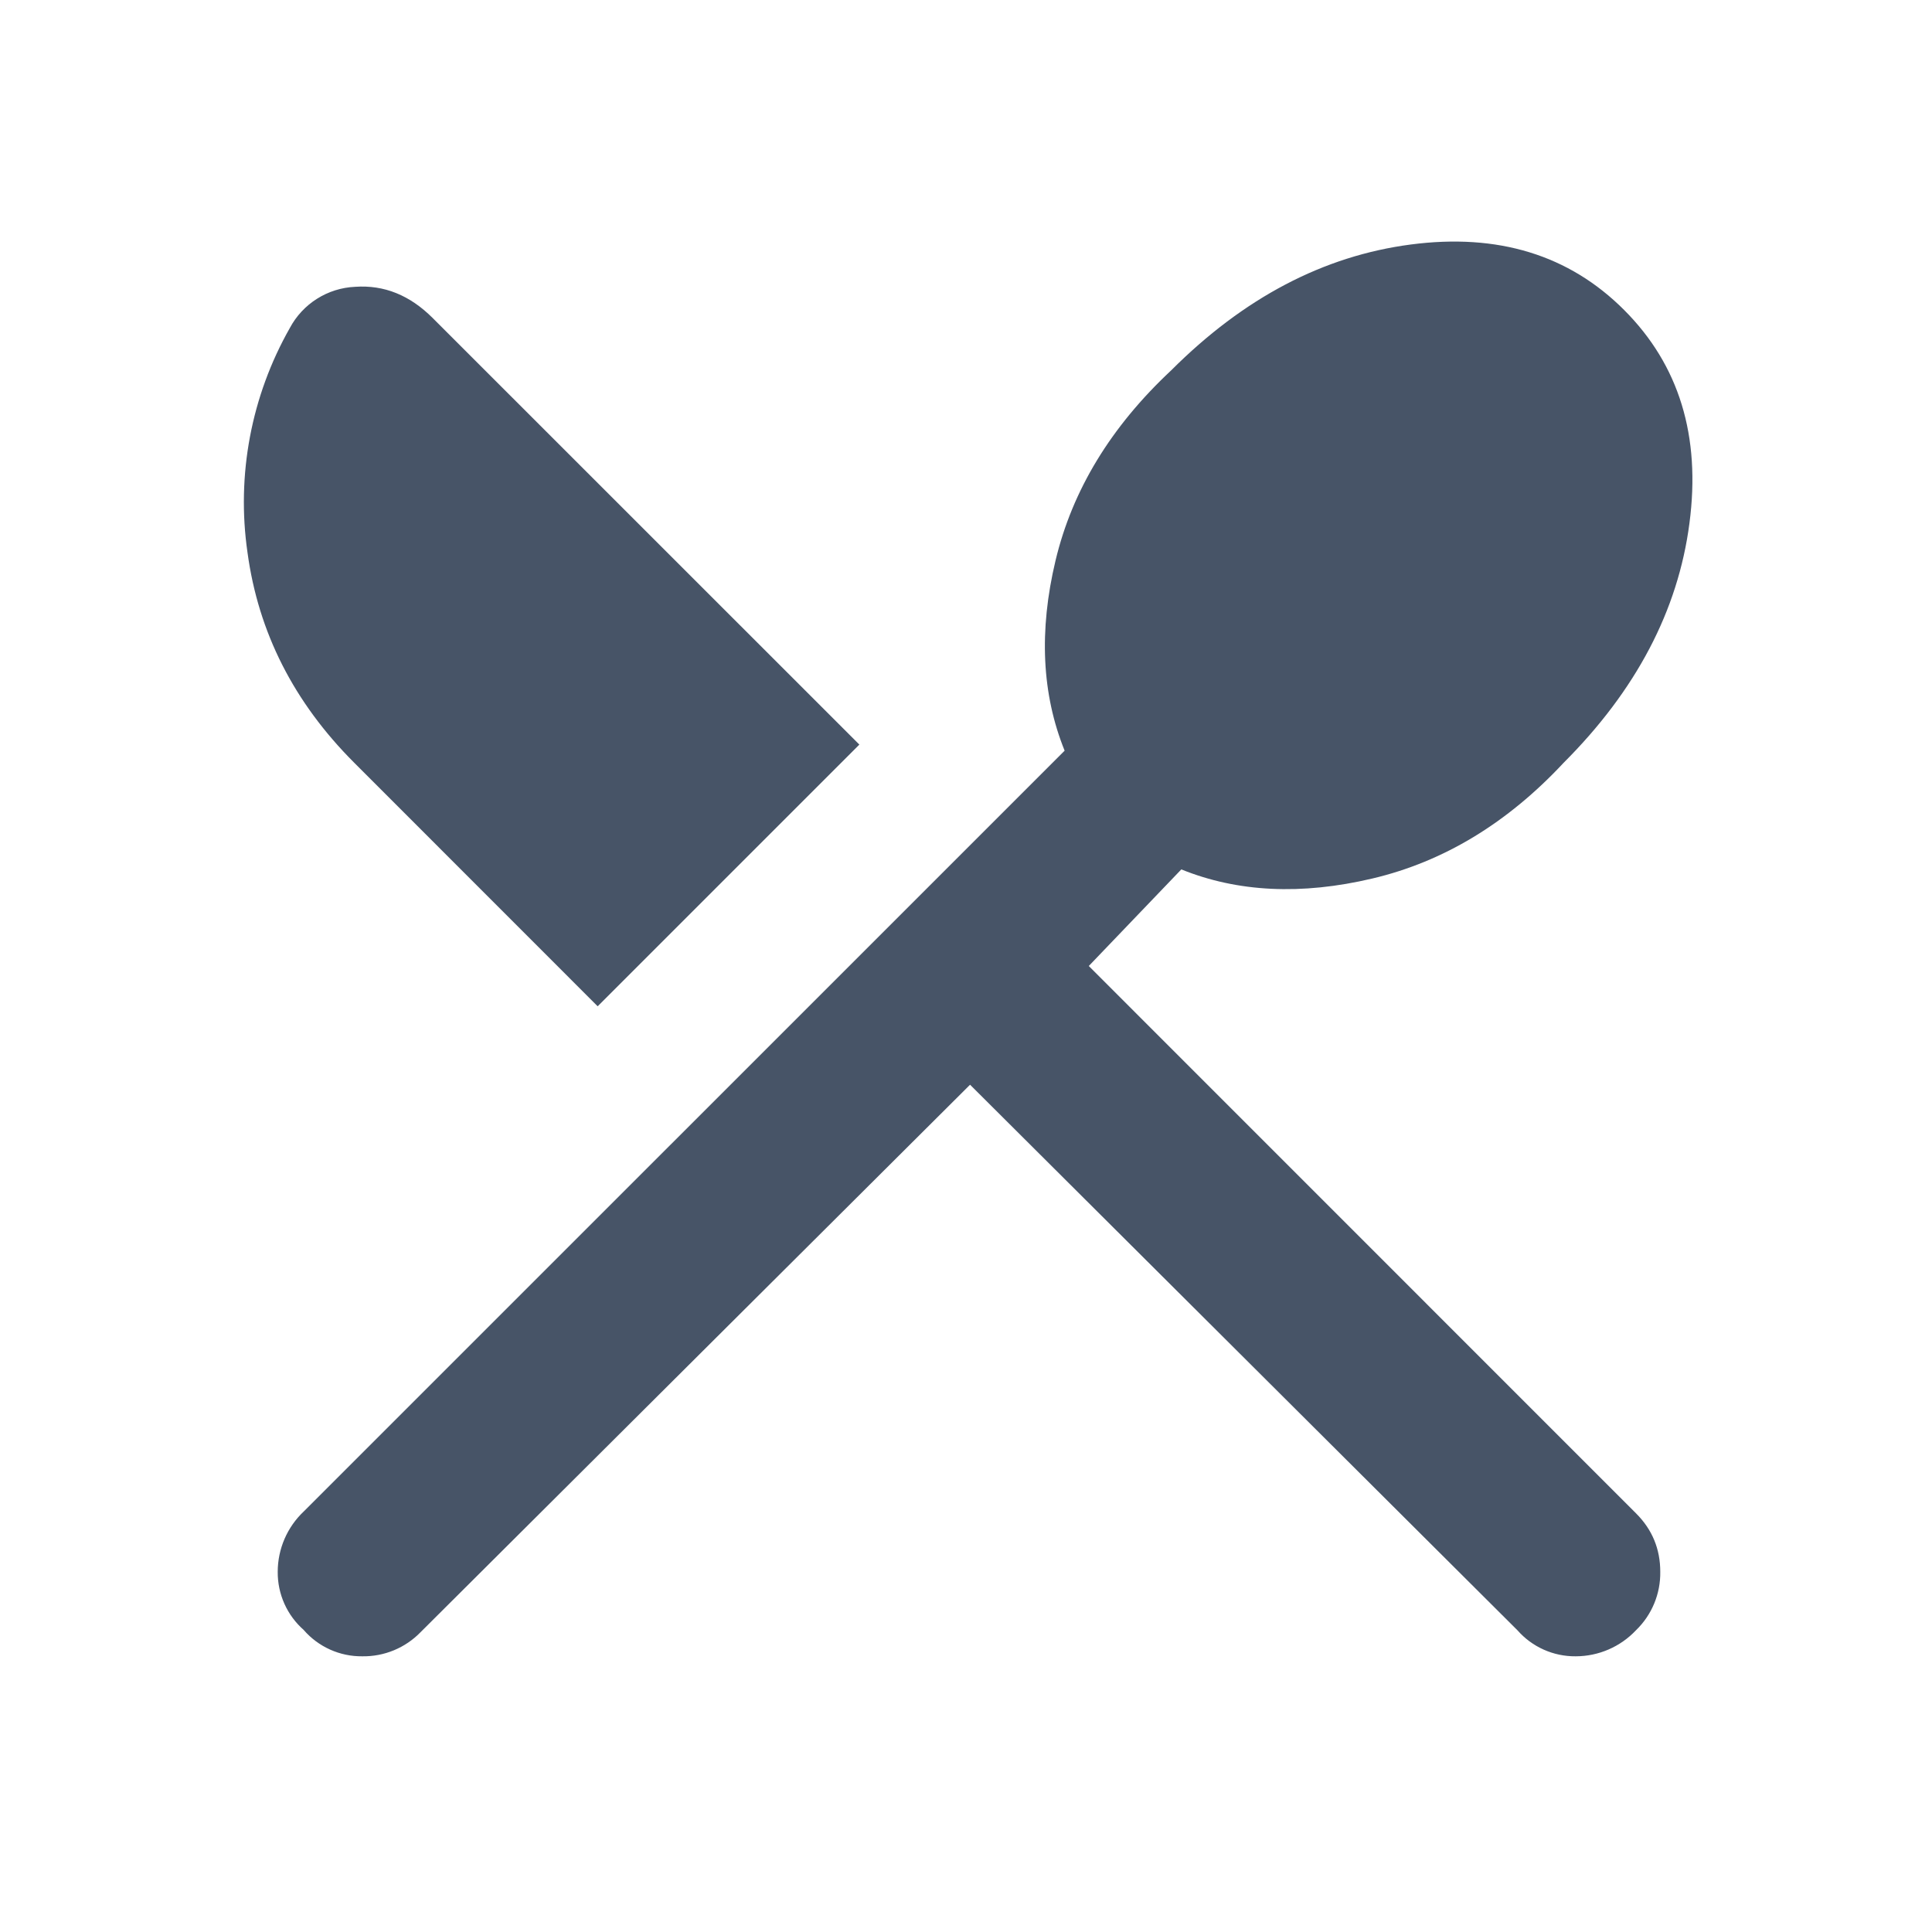
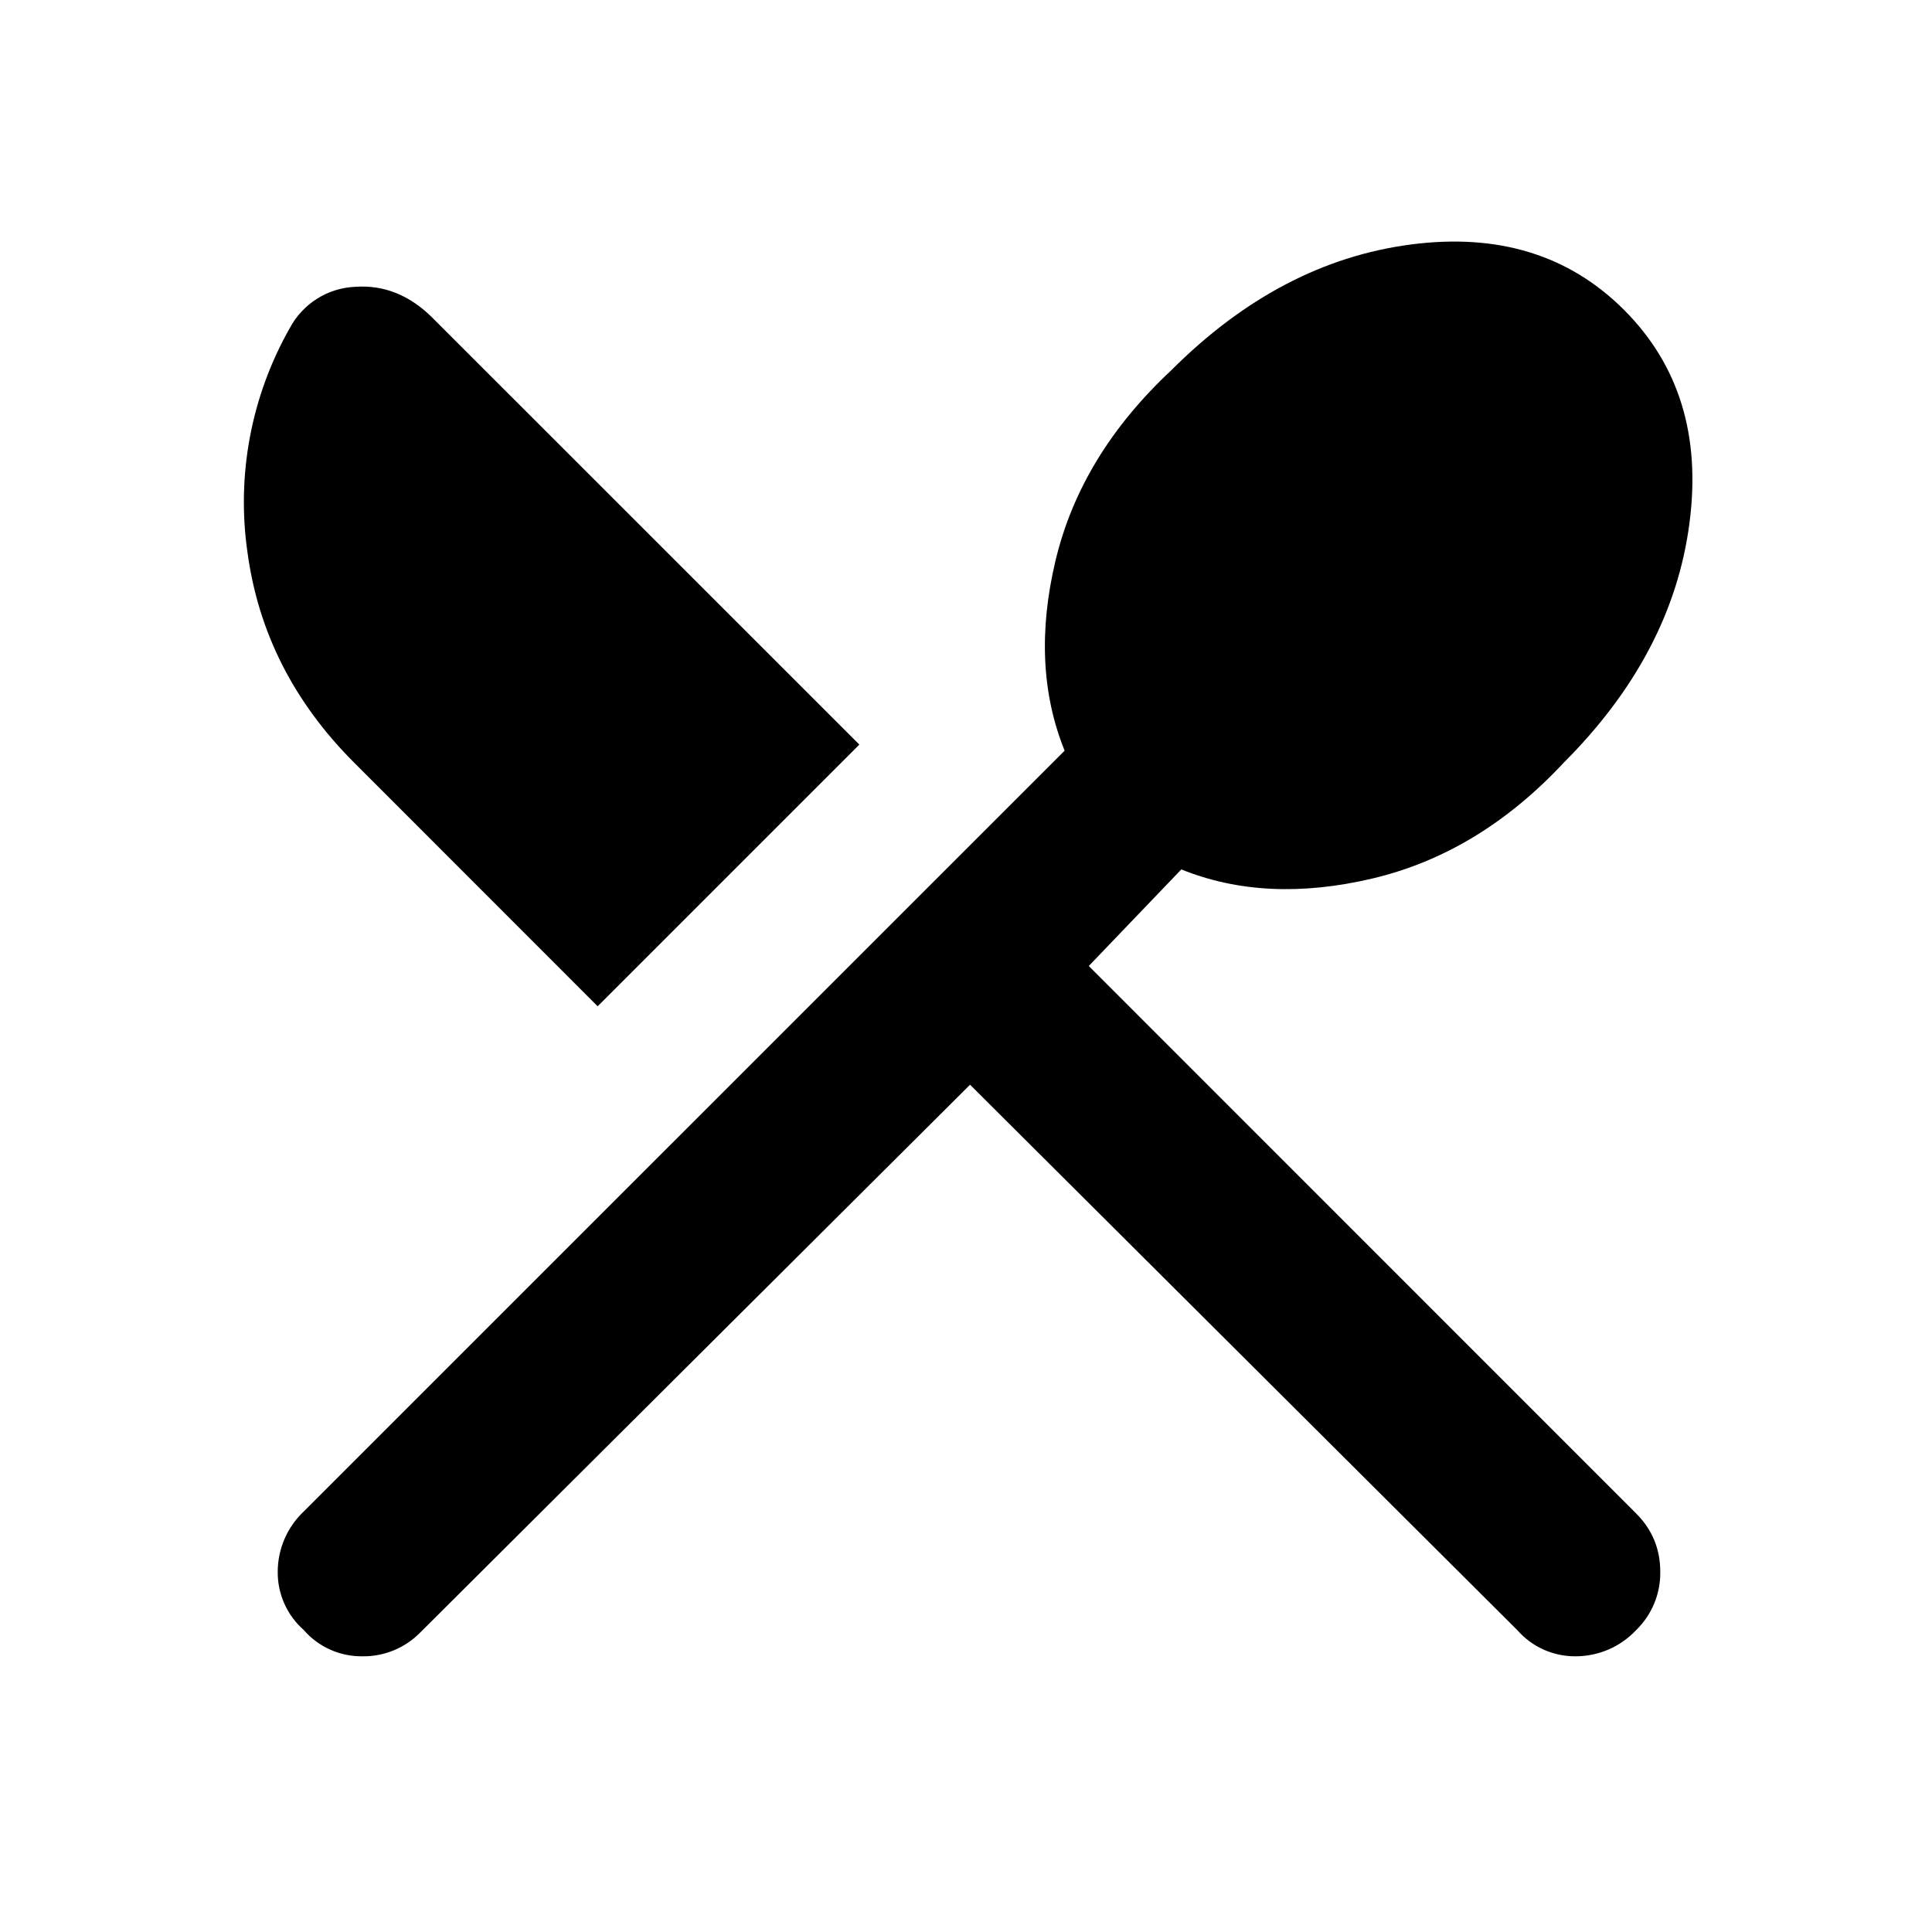
<svg xmlns="http://www.w3.org/2000/svg" width="20" height="20" viewBox="0 0 20 20" fill="none">
  <mask id="a" style="mask-type:alpha" maskUnits="userSpaceOnUse" x="0" y="0" width="20" height="20">
    <path fill="#D9D9D9" d="M0 0h20v20H0z" />
  </mask>
  <g mask="url(#a)">
-     <path d="M3.146 16.875a.792.792 0 0 1-.271-.604.86.86 0 0 1 .27-.625l7.876-7.875c-.236-.583-.268-1.24-.094-1.969.174-.729.573-1.385 1.198-1.969.75-.75 1.576-1.184 2.48-1.302.902-.118 1.638.108 2.207.677.57.57.796 1.306.677 2.209-.118.903-.552 1.729-1.302 2.479-.583.625-1.243 1.024-1.979 1.198-.736.174-1.396.142-1.979-.094l-.958 1 5.666 5.667c.167.167.25.368.25.604a.823.823 0 0 1-.25.604.859.859 0 0 1-.625.271.793.793 0 0 1-.604-.27l-5.666-5.647-5.688 5.667a.823.823 0 0 1-.604.25.792.792 0 0 1-.604-.27Zm3.041-6.458-2.52-2.521c-.625-.625-.993-1.35-1.105-2.177A3.65 3.65 0 0 1 3 3.396a.807.807 0 0 1 .677-.427c.299-.021.566.087.802.323l4.417 4.416-2.709 2.709Z" fill="#475467" />
+     <path d="M3.146 16.875a.792.792 0 0 1-.271-.604.86.86 0 0 1 .27-.625l7.876-7.875c-.236-.583-.268-1.24-.094-1.969.174-.729.573-1.385 1.198-1.969.75-.75 1.576-1.184 2.48-1.302.902-.118 1.638.108 2.207.677.57.57.796 1.306.677 2.209-.118.903-.552 1.729-1.302 2.479-.583.625-1.243 1.024-1.979 1.198-.736.174-1.396.142-1.979-.094l-.958 1 5.666 5.667c.167.167.25.368.25.604a.823.823 0 0 1-.25.604.859.859 0 0 1-.625.271.793.793 0 0 1-.604-.27l-5.666-5.647-5.688 5.667a.823.823 0 0 1-.604.25.792.792 0 0 1-.604-.27Zm3.041-6.458-2.52-2.521c-.625-.625-.993-1.35-1.105-2.177A3.65 3.65 0 0 1 3 3.396a.807.807 0 0 1 .677-.427c.299-.021.566.087.802.323l4.417 4.416-2.709 2.709Z" fill="currentColor" />
  </g>
</svg>
